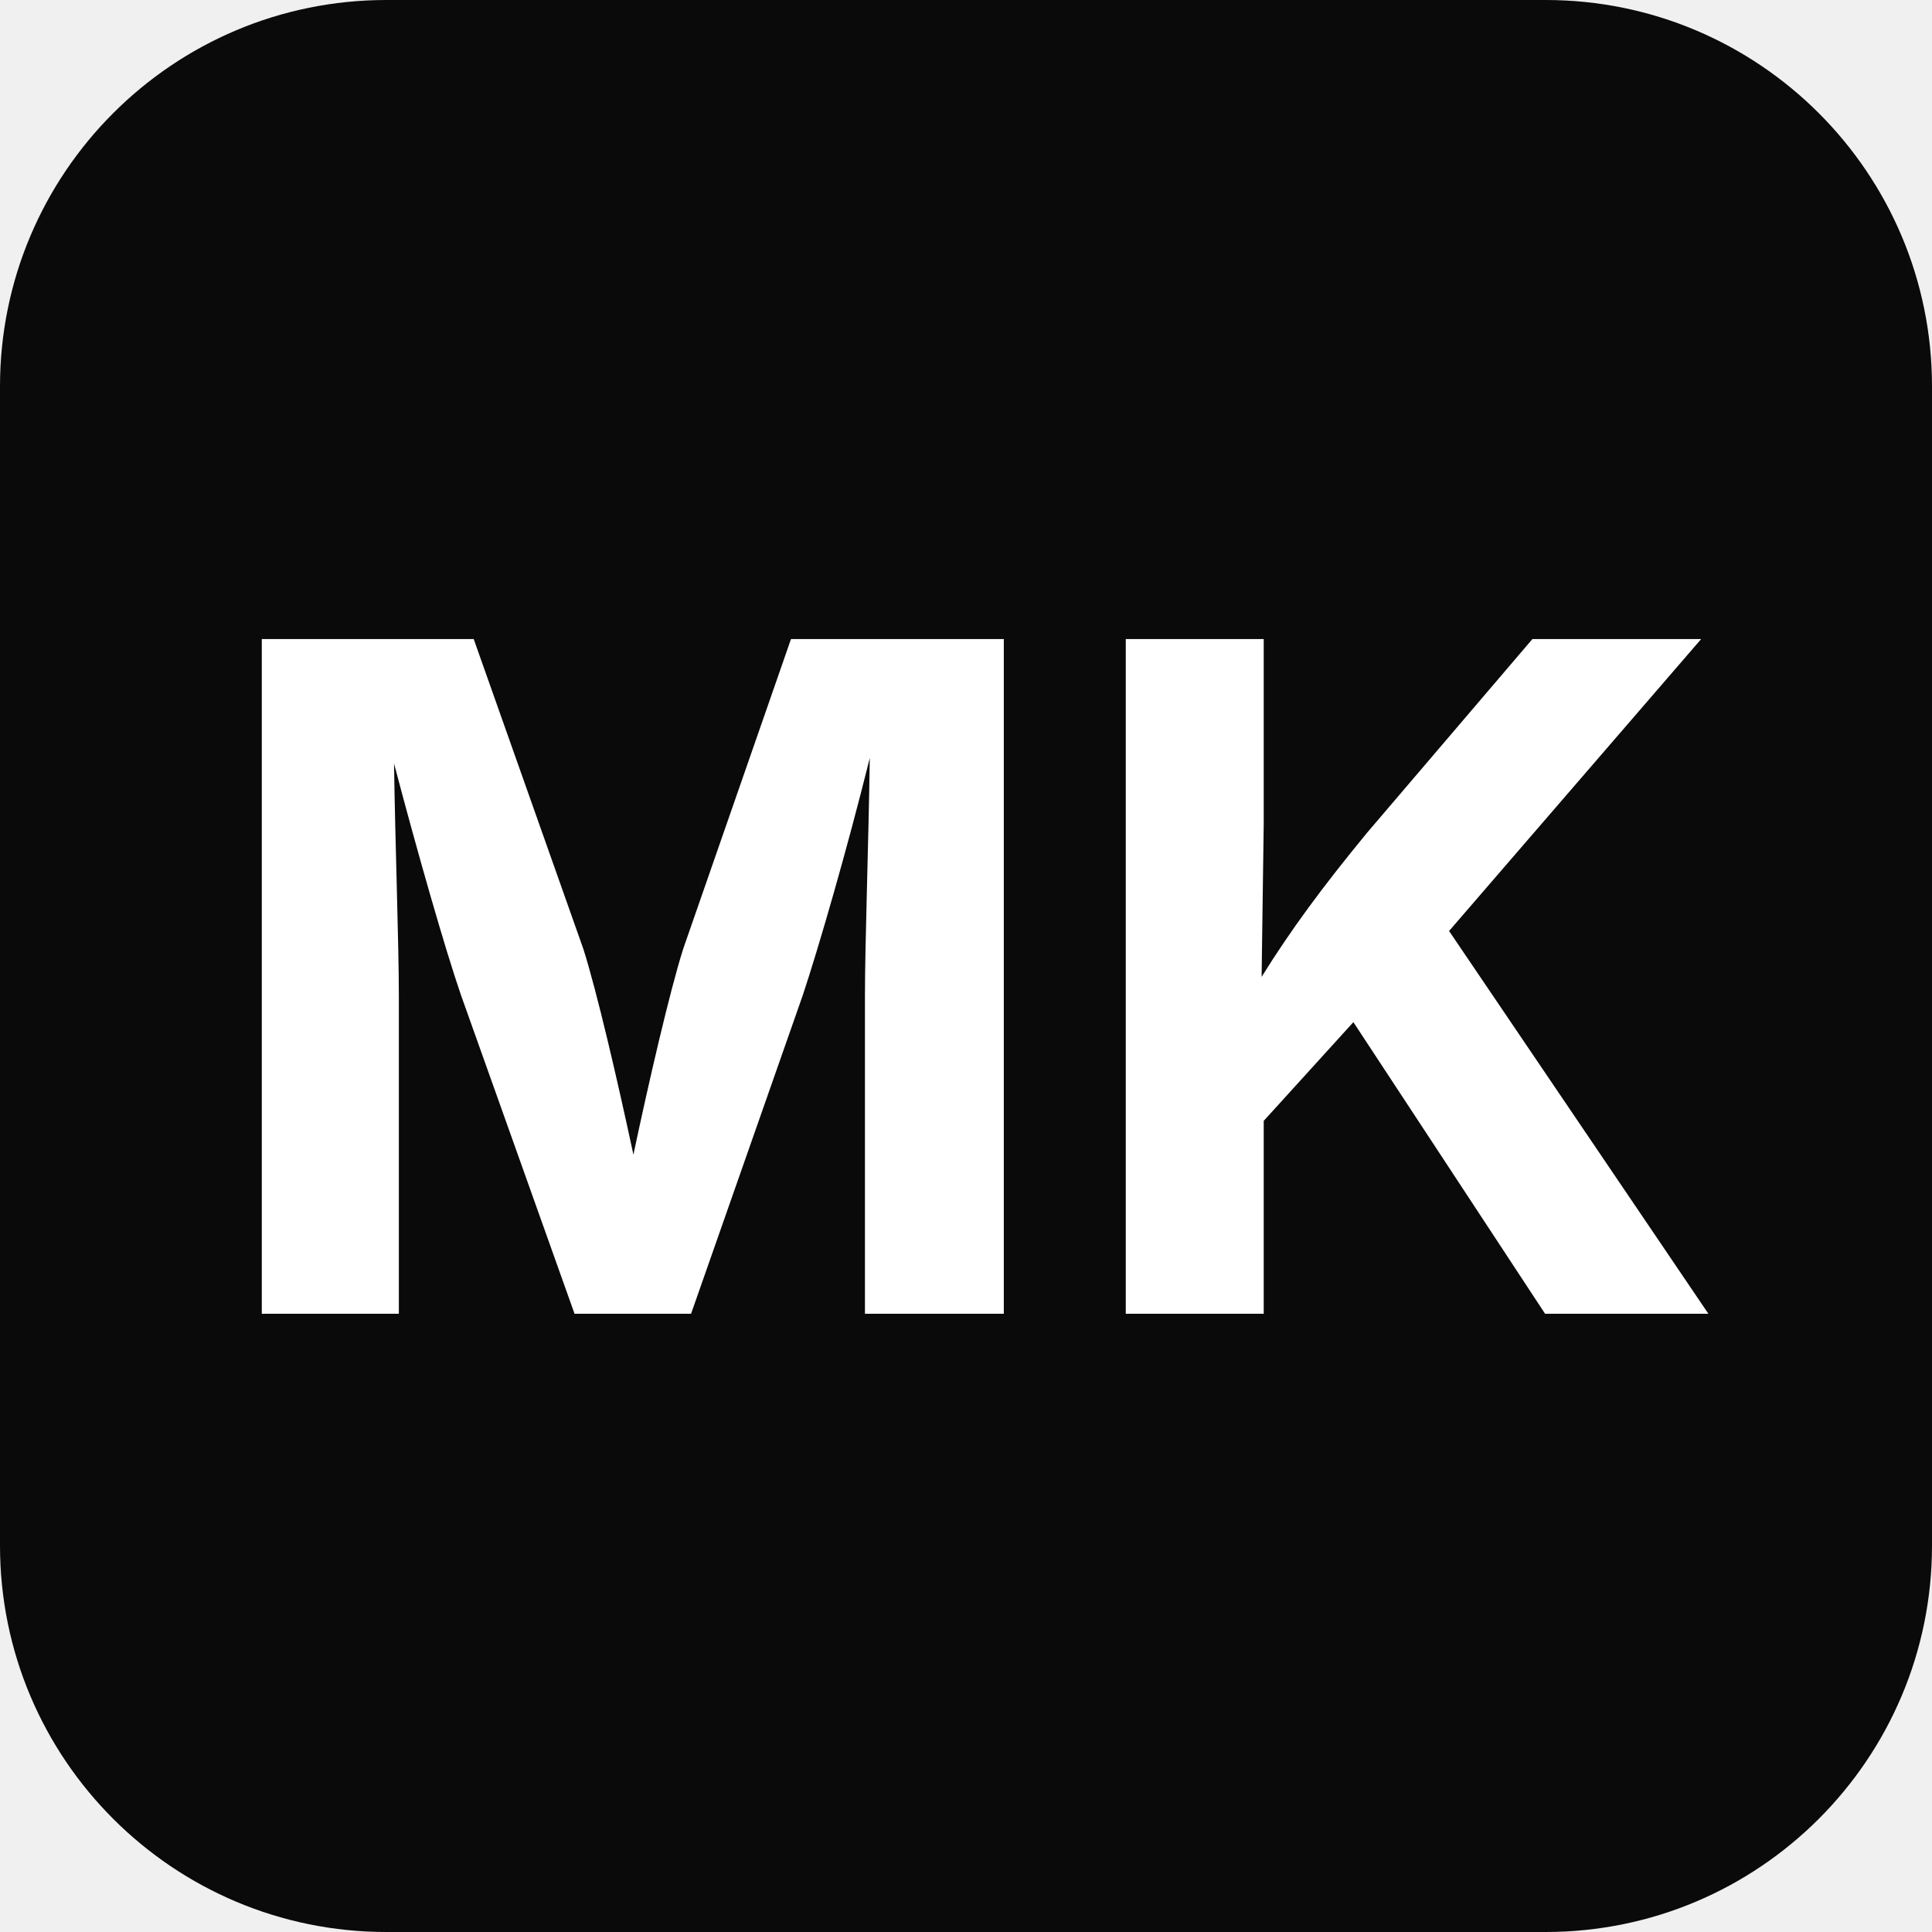
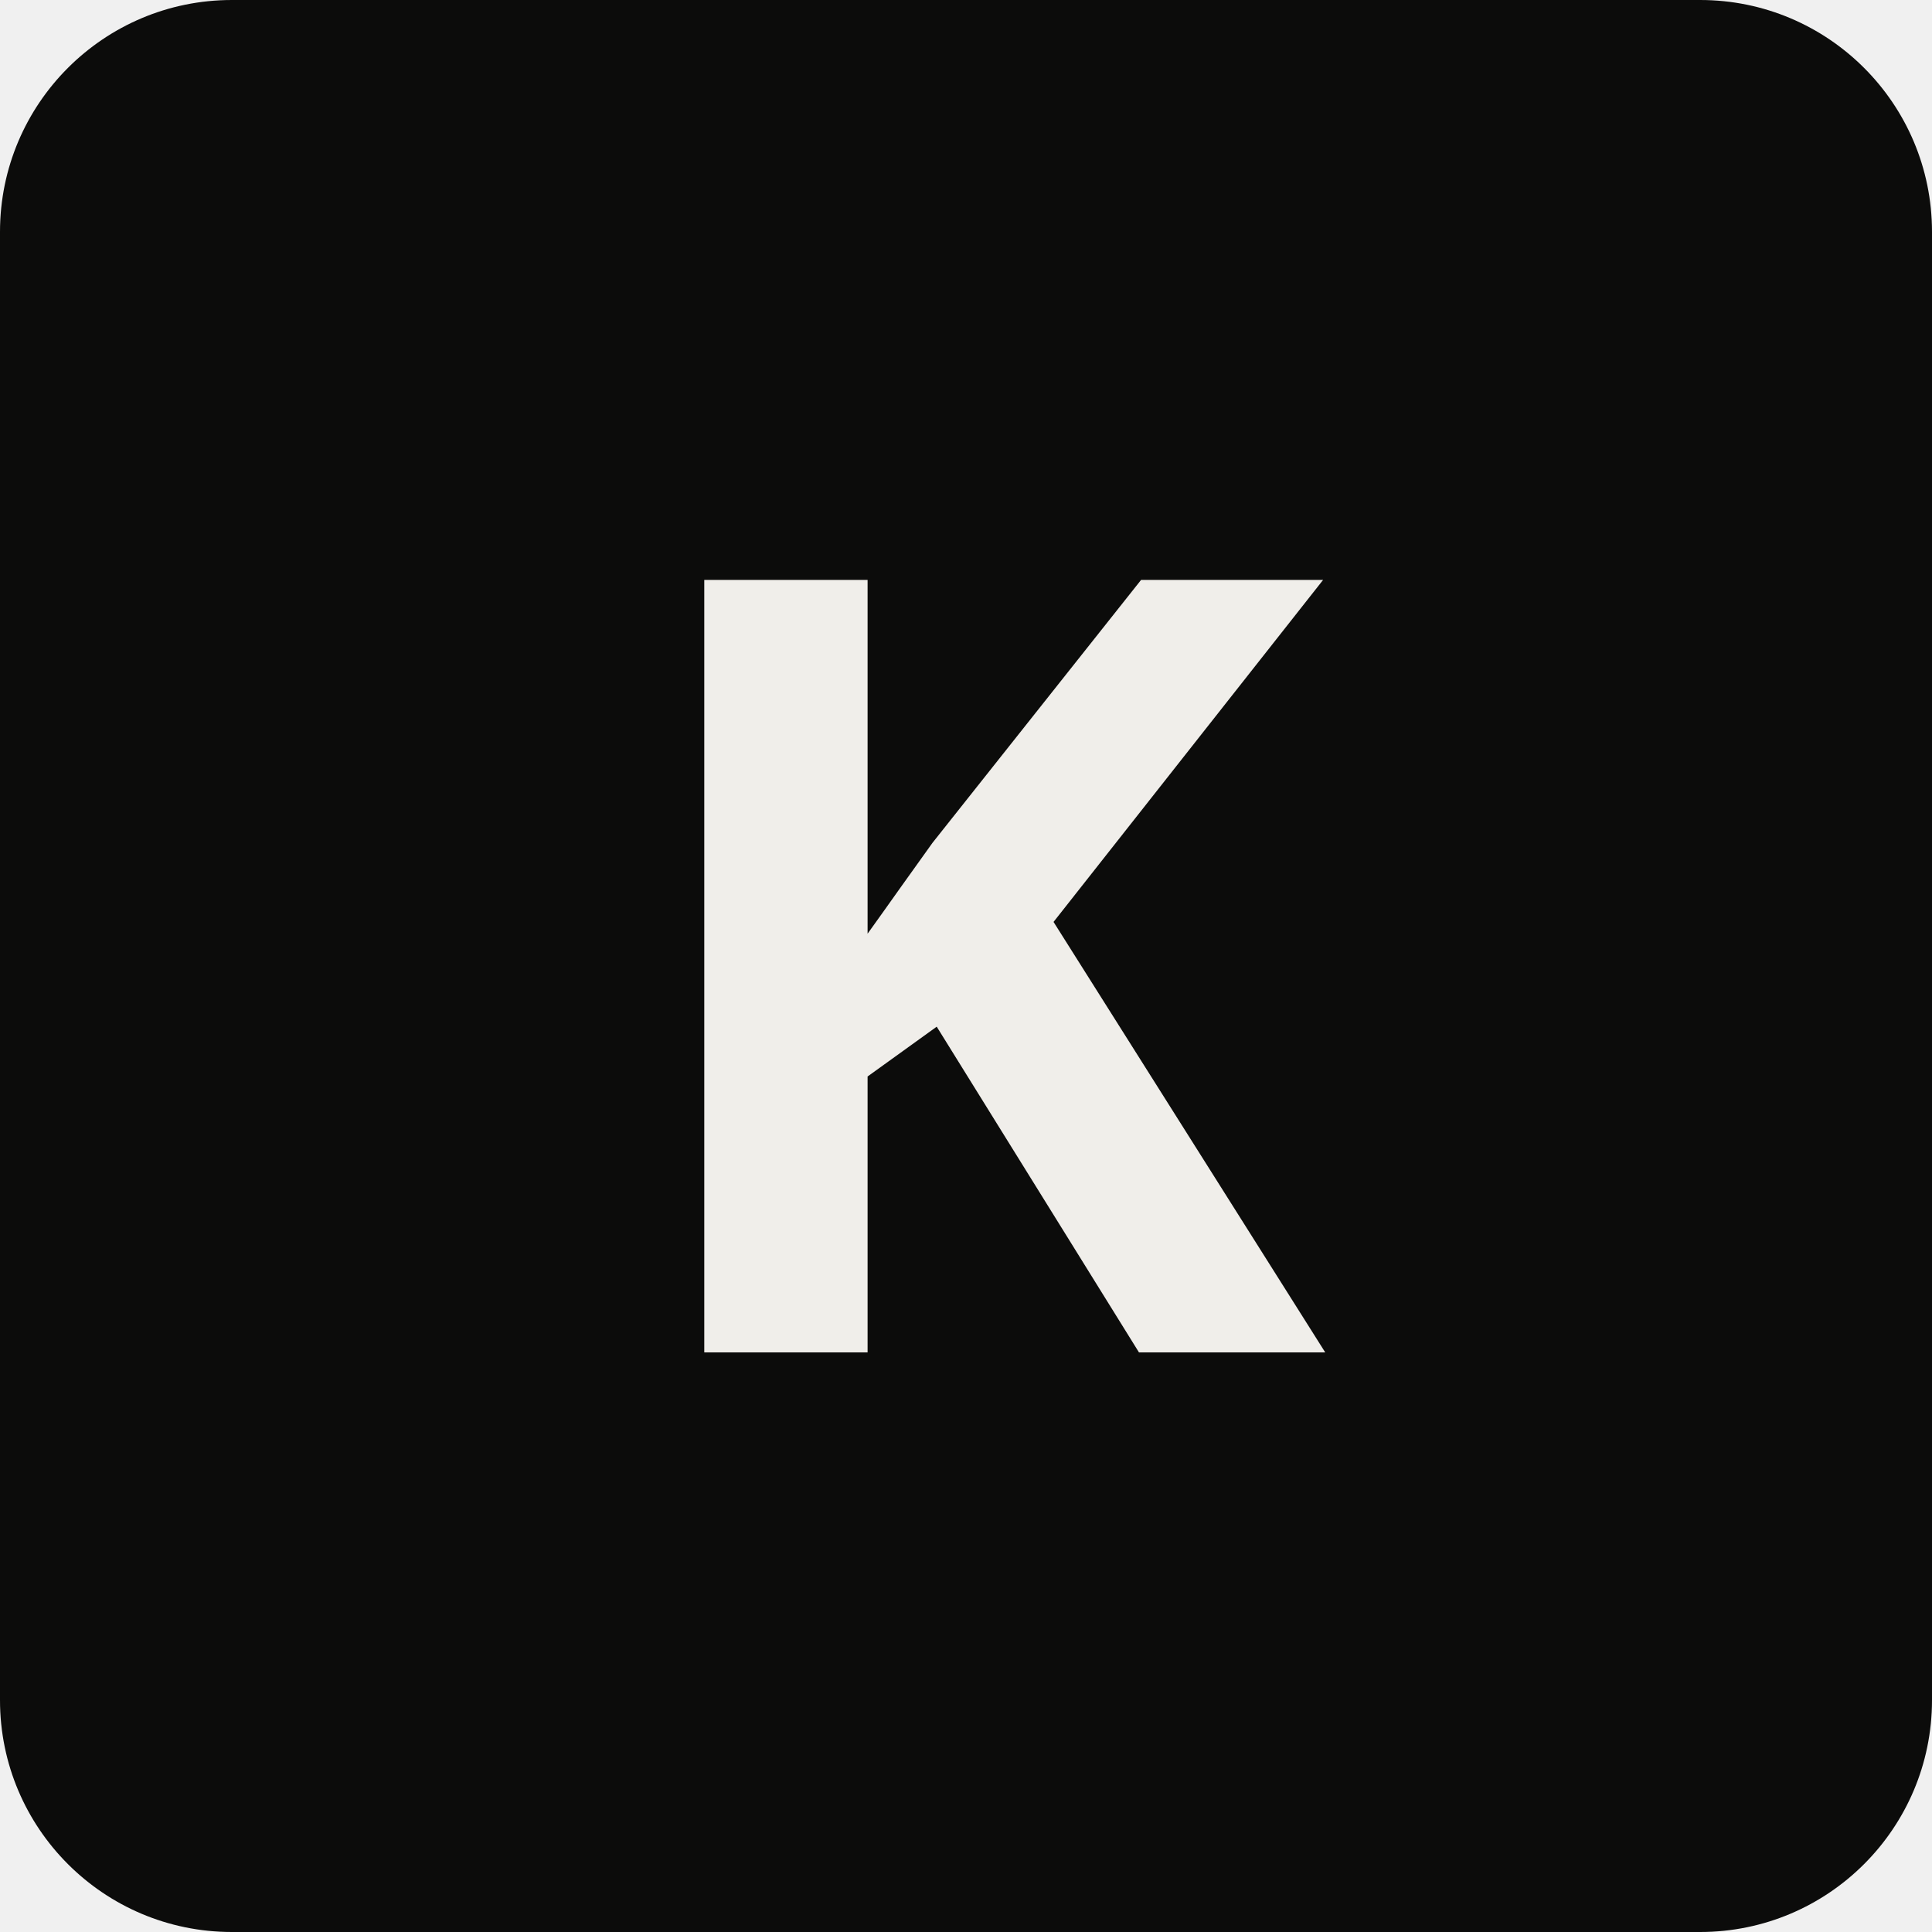
<svg xmlns="http://www.w3.org/2000/svg" viewBox="0 0 100 100">
-   <rect width="100" height="100" rx="20" fill="#0a0a0a" />
-   <text x="50" y="68" font-family="Inter, system-ui, sans-serif" font-size="48" font-weight="700" fill="#ffffff" text-anchor="middle">MK</text>
+   <rect width="100" height="100" rx="12" fill="#0c0c0b" />
+   <text x="50" y="70" font-family="system-ui, sans-serif" font-size="56" font-weight="700" fill="#f0eeea" text-anchor="middle" letter-spacing="-2">K</text>
</svg>
